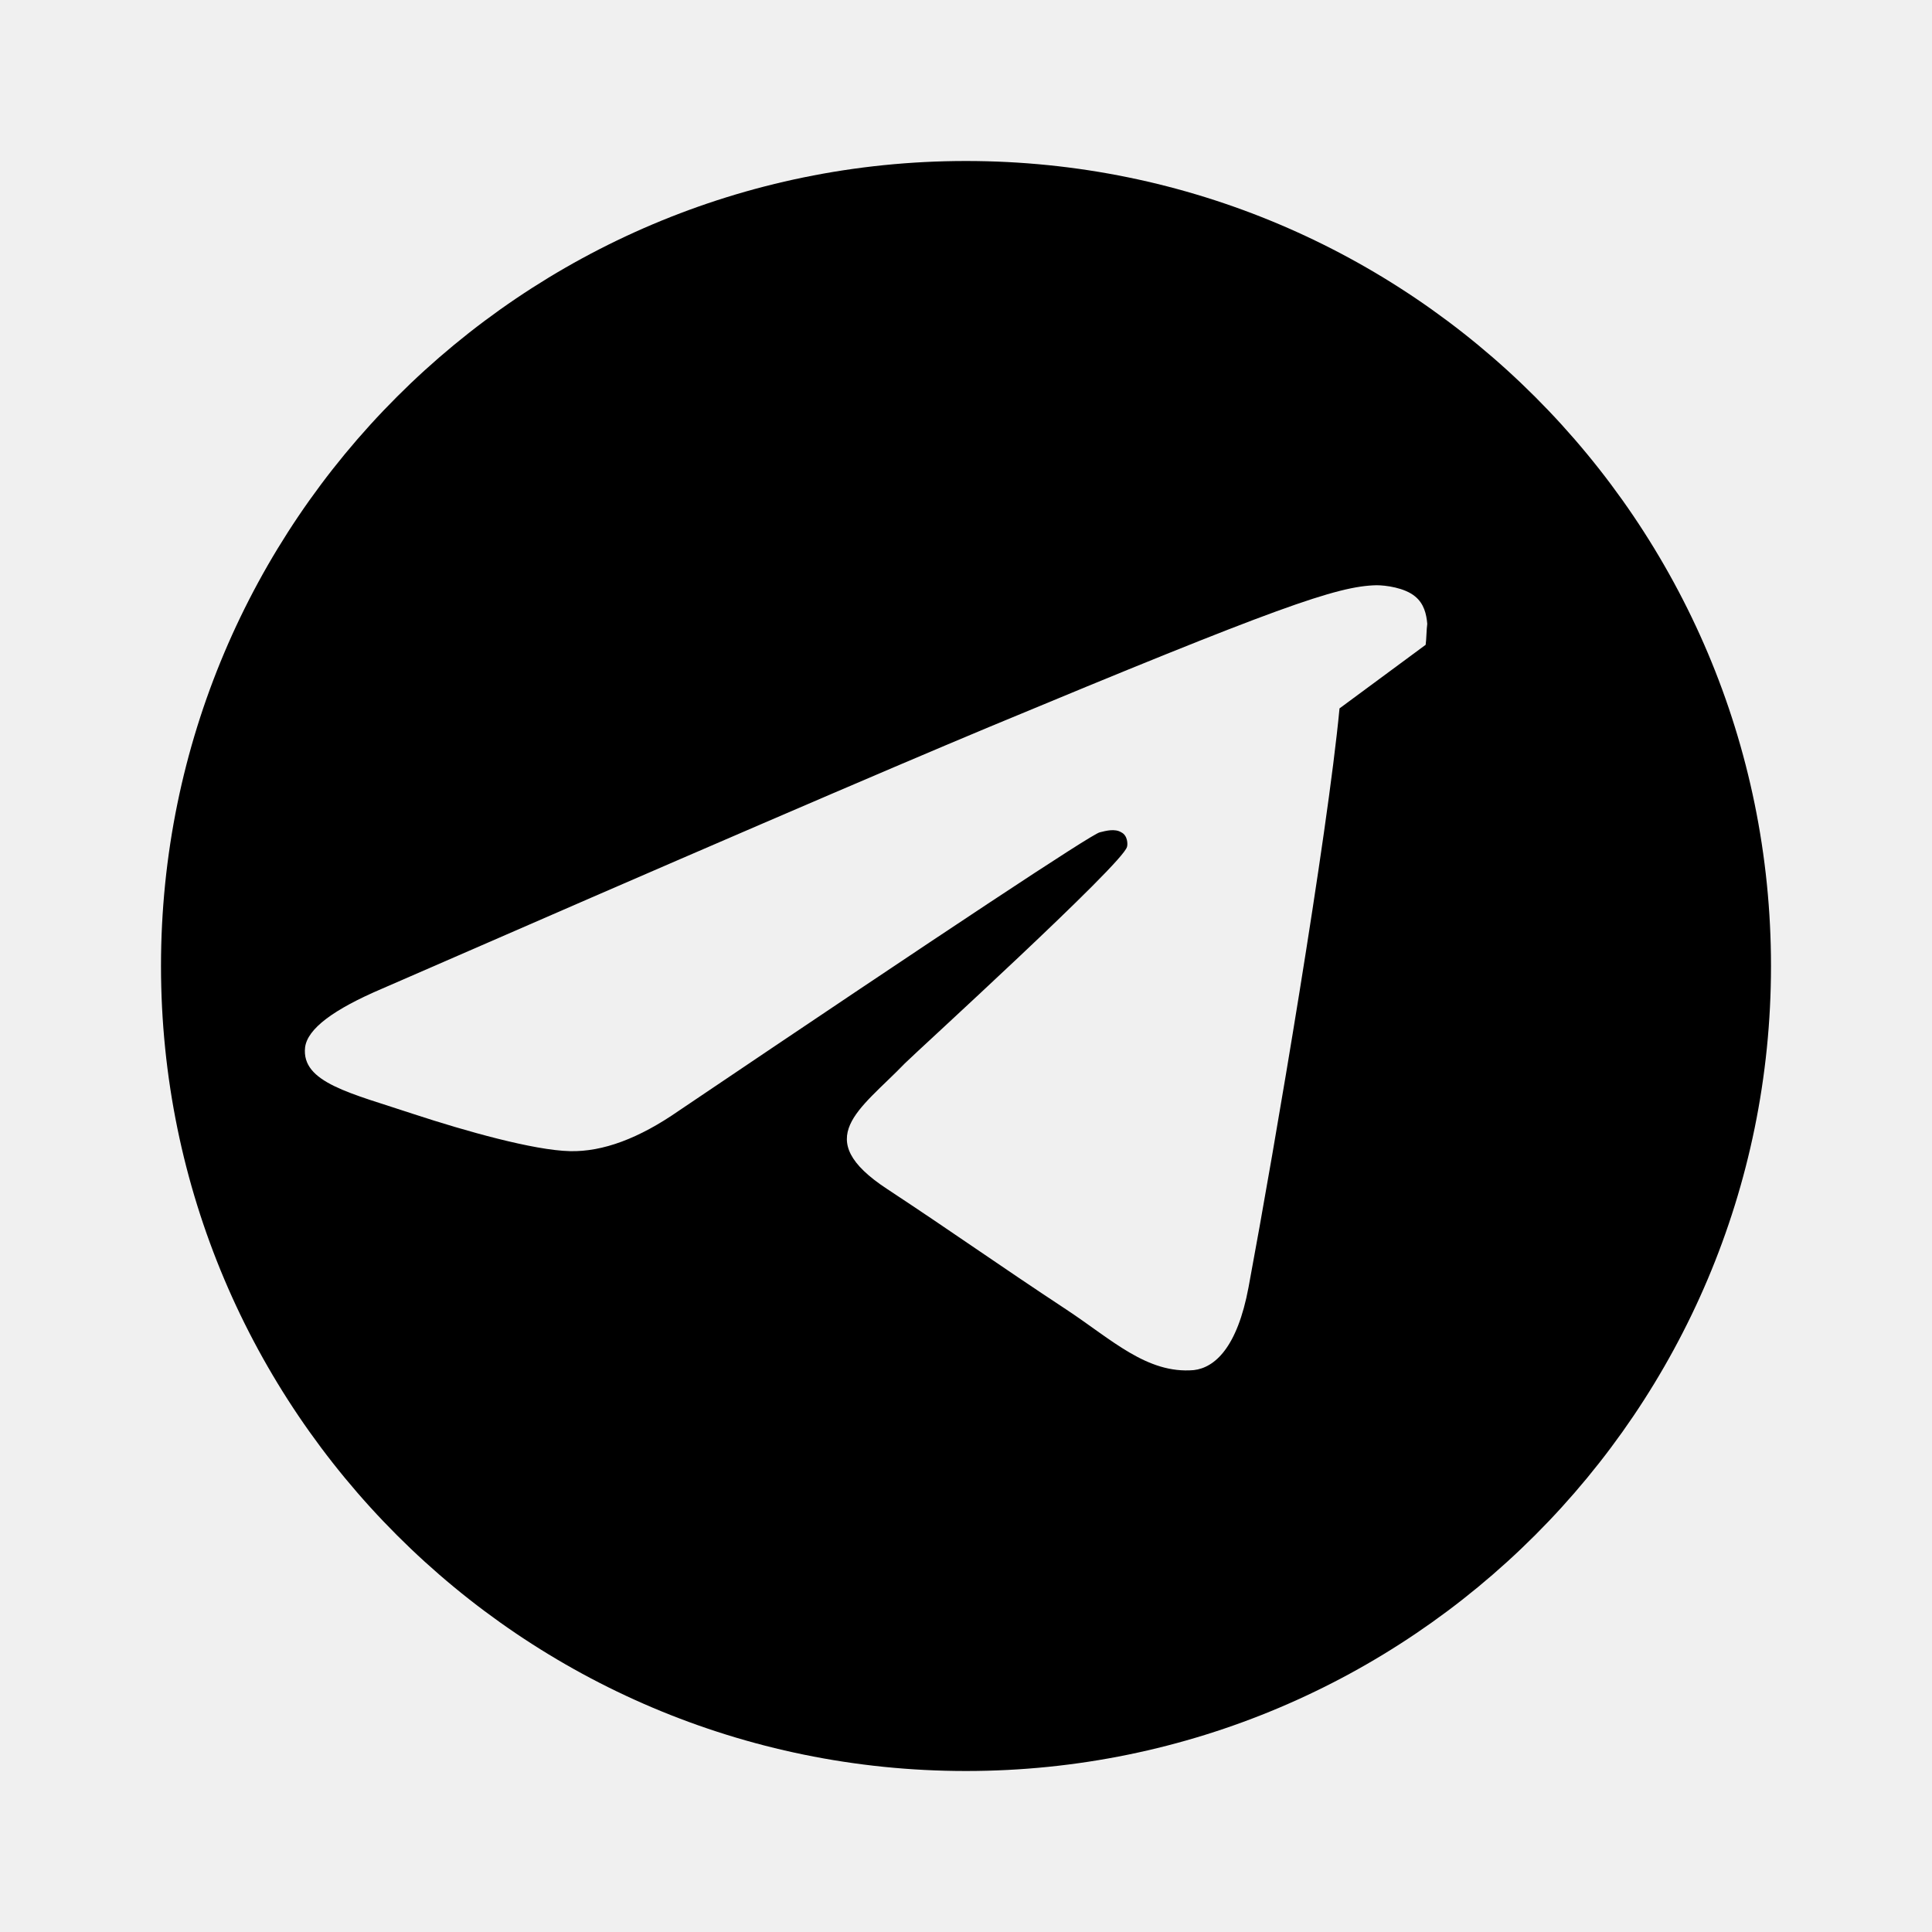
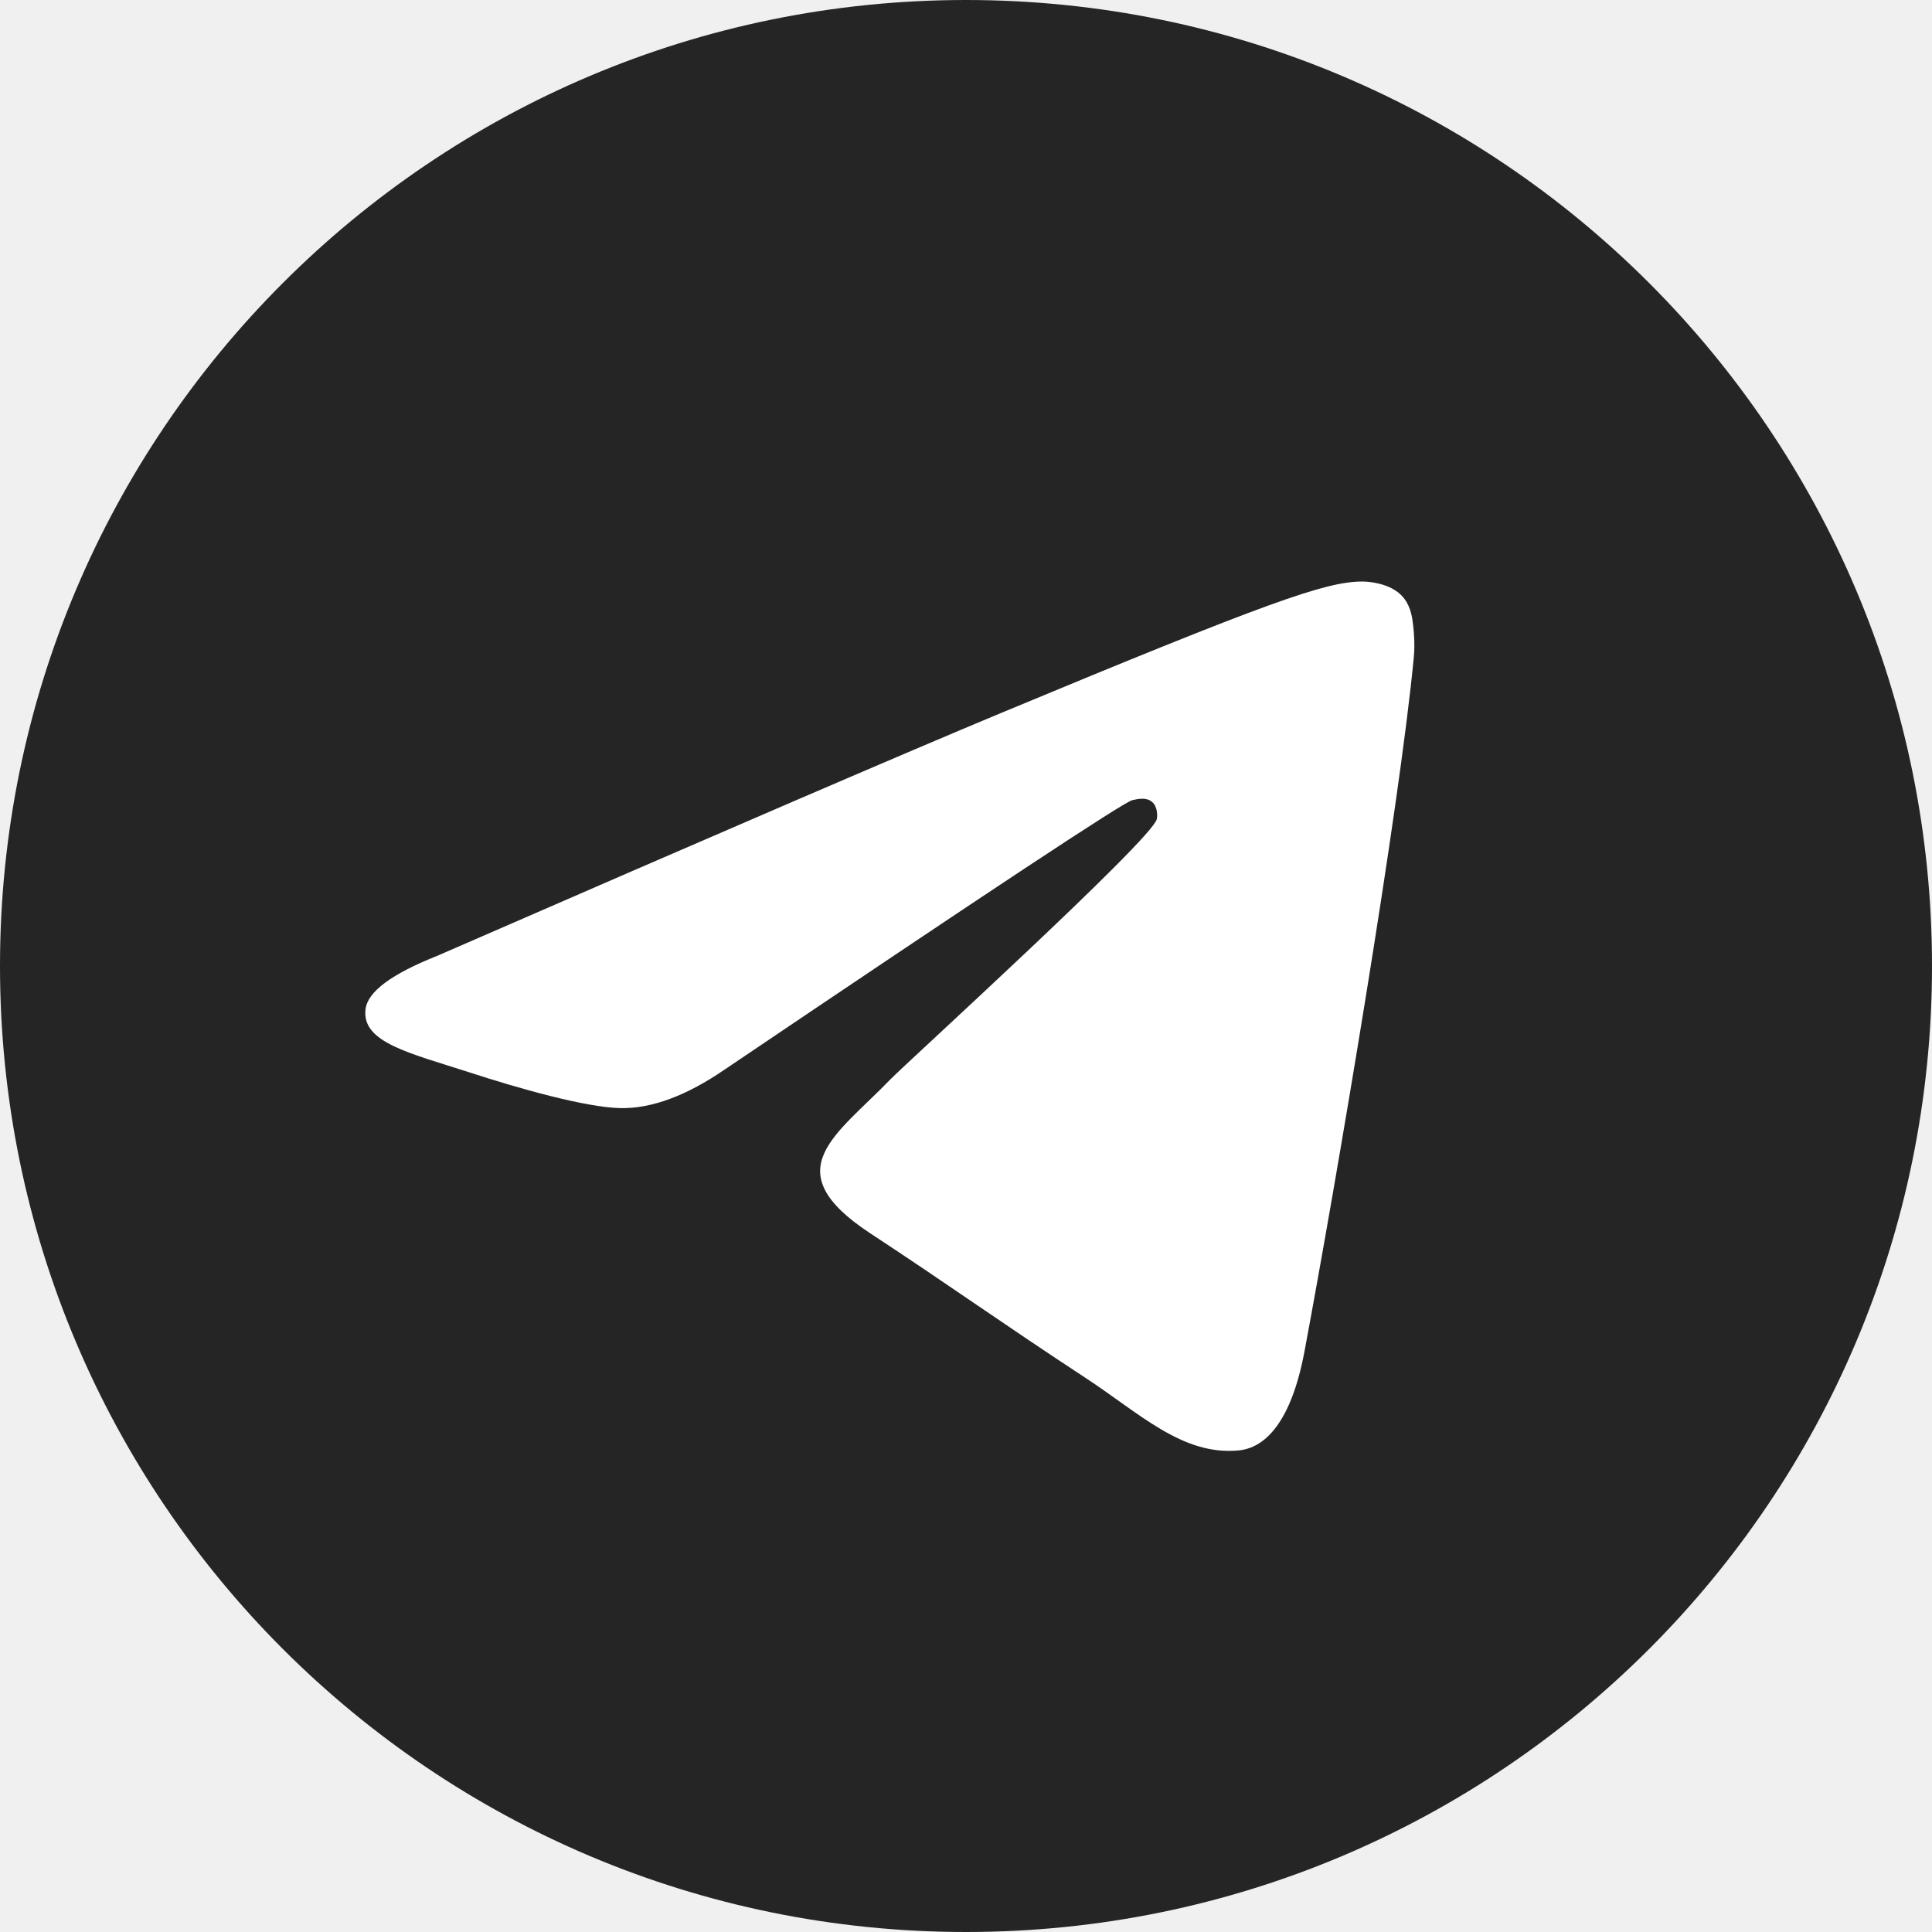
- <svg viewBox="0 0 24 24" fill="currentColor">
-   <path d="M12 2C6.48 2 2 6.48 2 12s4.48 10 10 10 10-4.48 10-10S17.52 2 12 2zm4.64 6.8c-.15 1.58-.8 5.42-1.13 7.19-.14.75-.42 1-.68 1.03-.58.05-1.02-.38-1.58-.75-.88-.58-1.38-.94-2.23-1.5-.96-.63-.34-.98.22-1.56.15-.15 2.71-2.48 2.76-2.69.01-.03.01-.14-.07-.18-.08-.05-.19-.02-.27 0-.11.03-1.85 1.18-5.23 3.46-.49.34-.94.51-1.35.5-.45-.01-1.3-.25-1.94-.46-.78-.26-1.4-.39-1.35-.83.03-.23.35-.47.96-.73 3.76-1.64 6.27-2.72 7.54-3.25 3.58-1.49 4.32-1.75 4.81-1.76.11 0 .35.03.48.14.11.09.14.22.15.34-.01.07-.01.19-.02.26z" />
+ <svg xmlns="http://www.w3.org/2000/svg" width="20" height="20" viewBox="0 0 20 20" fill="none">
+   <path d="M10 20C15.523 20 20 15.523 20 10C20 4.477 15.523 0 10 0C4.477 0 0 4.477 0 10C0 15.523 4.477 20 10 20Z" fill="#252525" />
+   <path fill-rule="evenodd" clip-rule="evenodd" d="M4.528 9.894C7.443 8.624 9.387 7.787 10.36 7.382C13.137 6.227 13.714 6.026 14.09 6.02C14.173 6.018 14.358 6.039 14.477 6.136C14.579 6.218 14.606 6.329 14.62 6.407C14.633 6.485 14.65 6.662 14.636 6.8C14.486 8.382 13.835 12.219 13.504 13.99C13.363 14.739 13.087 14.991 12.82 15.015C12.239 15.069 11.798 14.631 11.236 14.263C10.356 13.686 9.859 13.326 9.004 12.764C8.017 12.113 8.657 11.755 9.22 11.171C9.367 11.018 11.926 8.691 11.975 8.48C11.981 8.453 11.987 8.355 11.928 8.303C11.87 8.251 11.784 8.269 11.722 8.283C11.633 8.303 10.227 9.232 7.503 11.071C7.104 11.345 6.743 11.478 6.419 11.471C6.062 11.463 5.375 11.269 4.865 11.103C4.238 10.9 3.741 10.792 3.784 10.447C3.806 10.266 4.054 10.082 4.528 9.894Z" fill="white" />
</svg>
